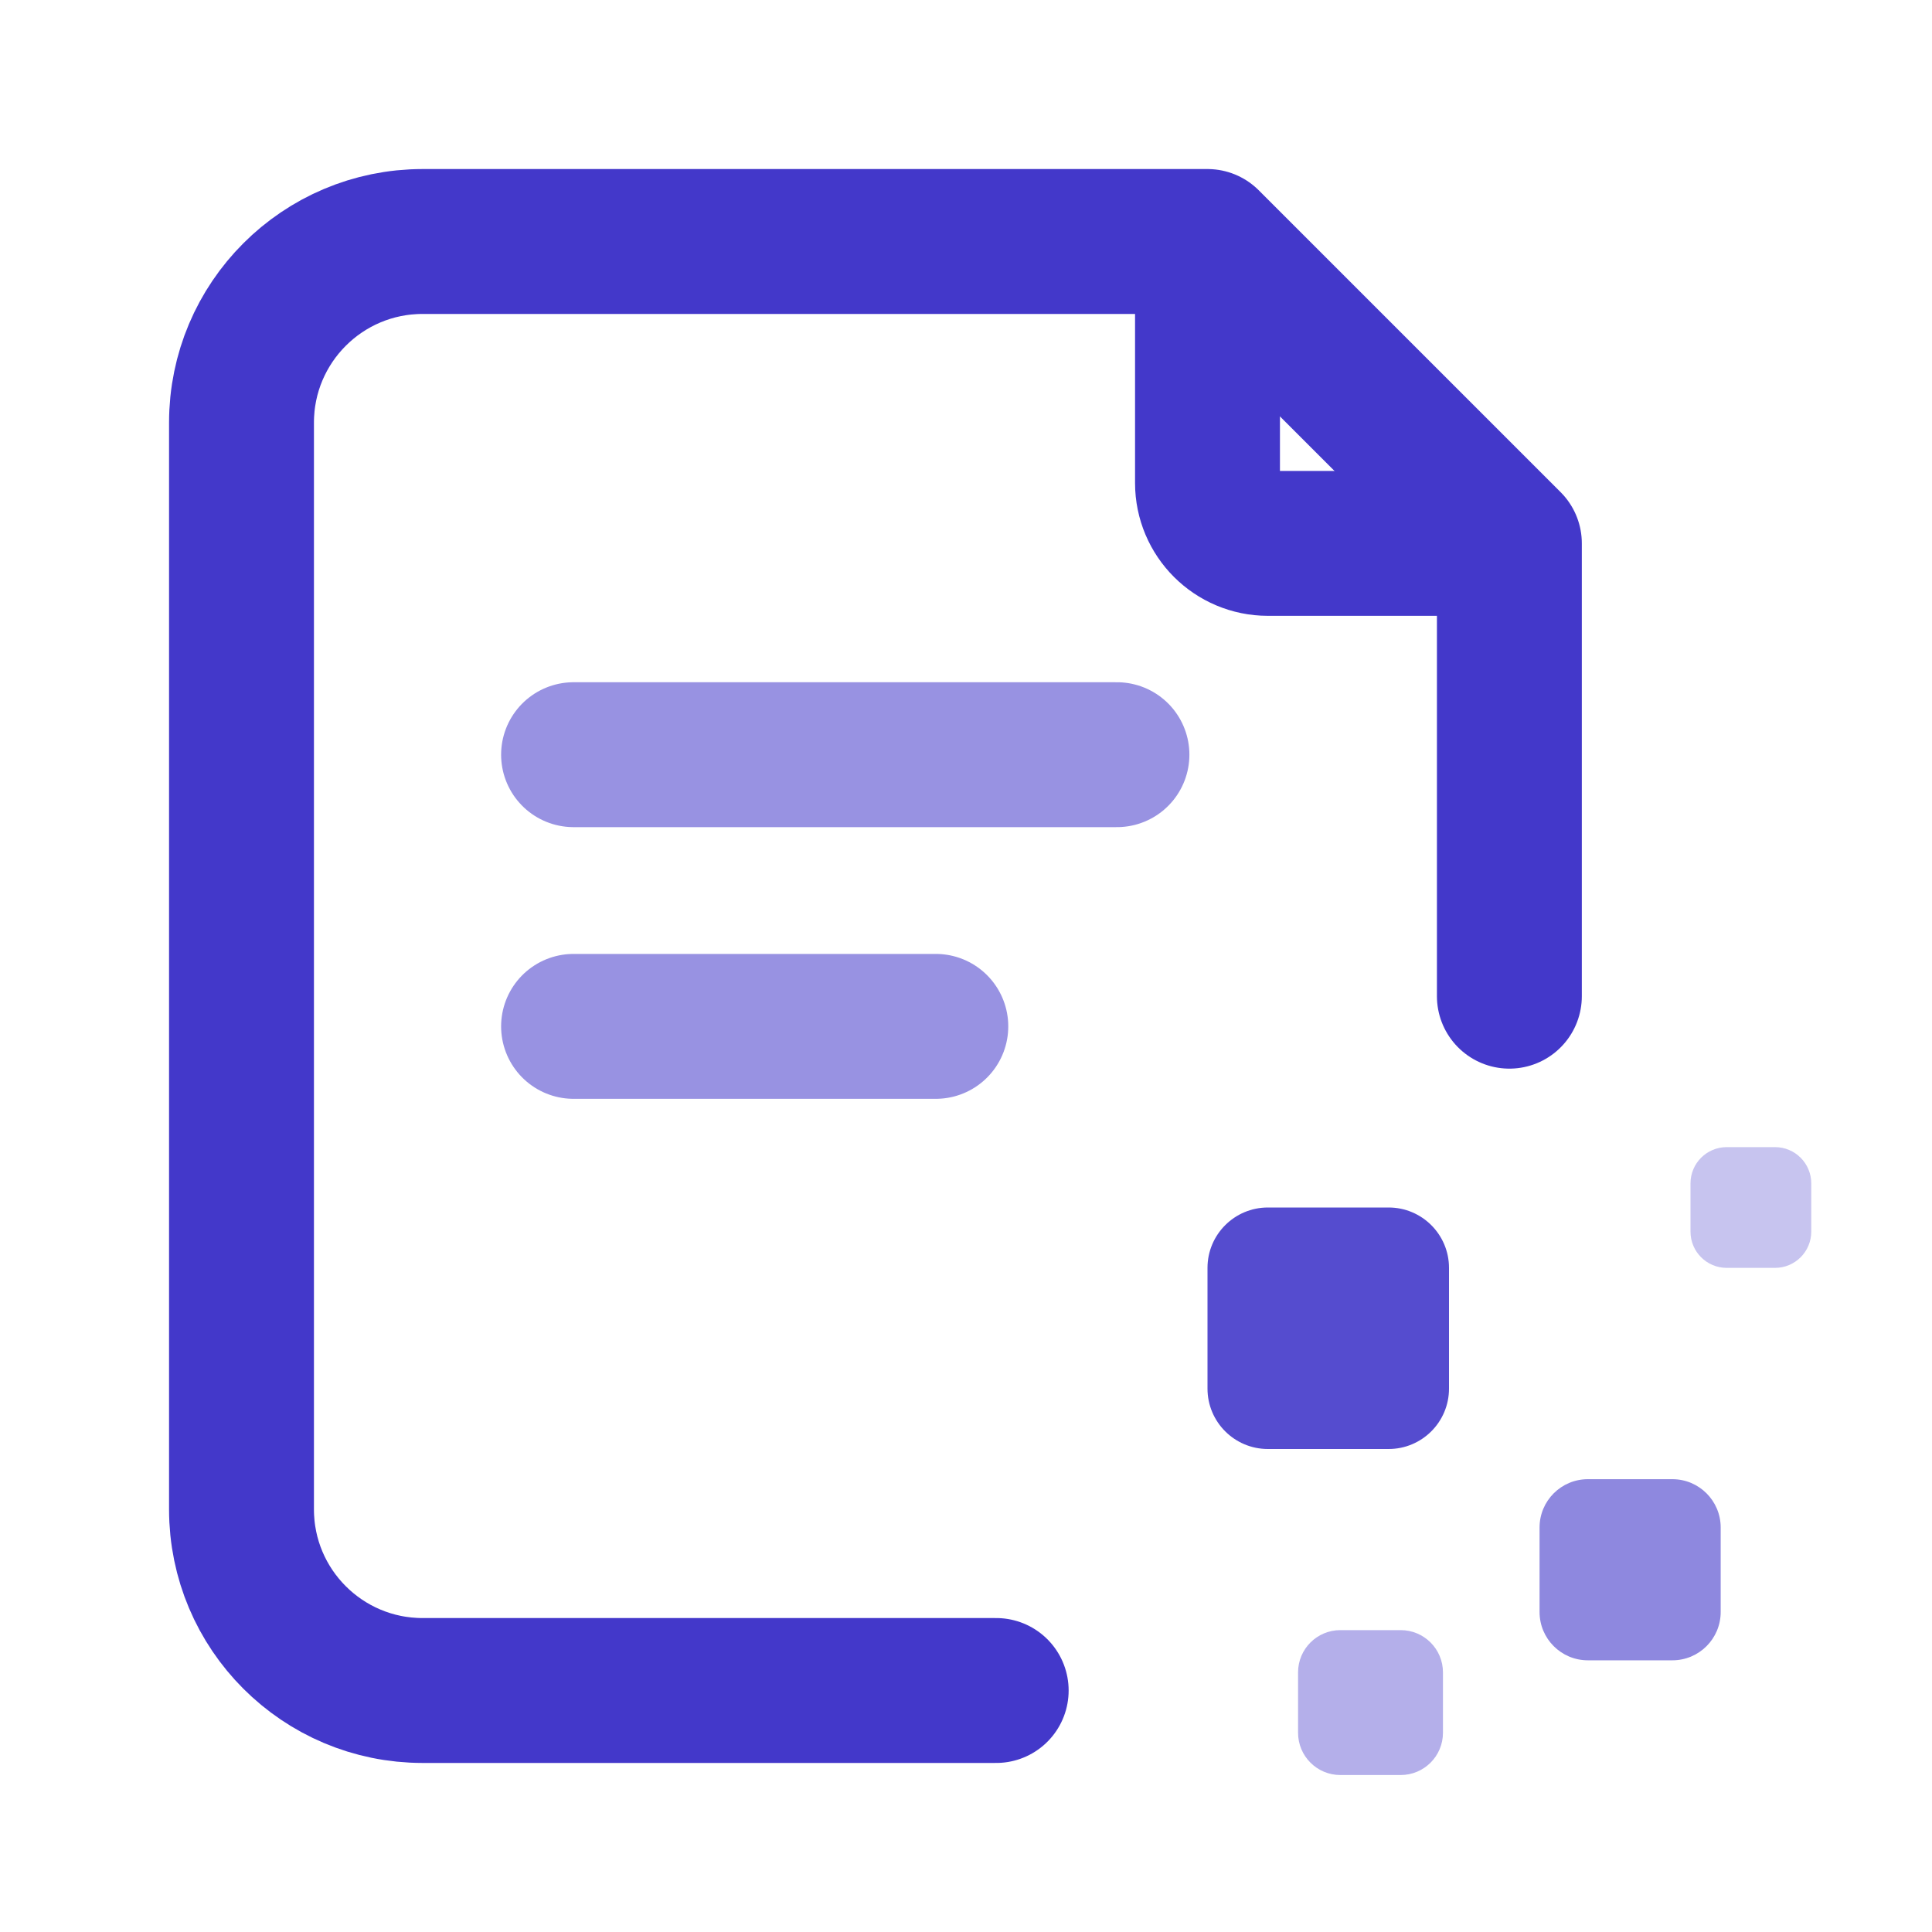
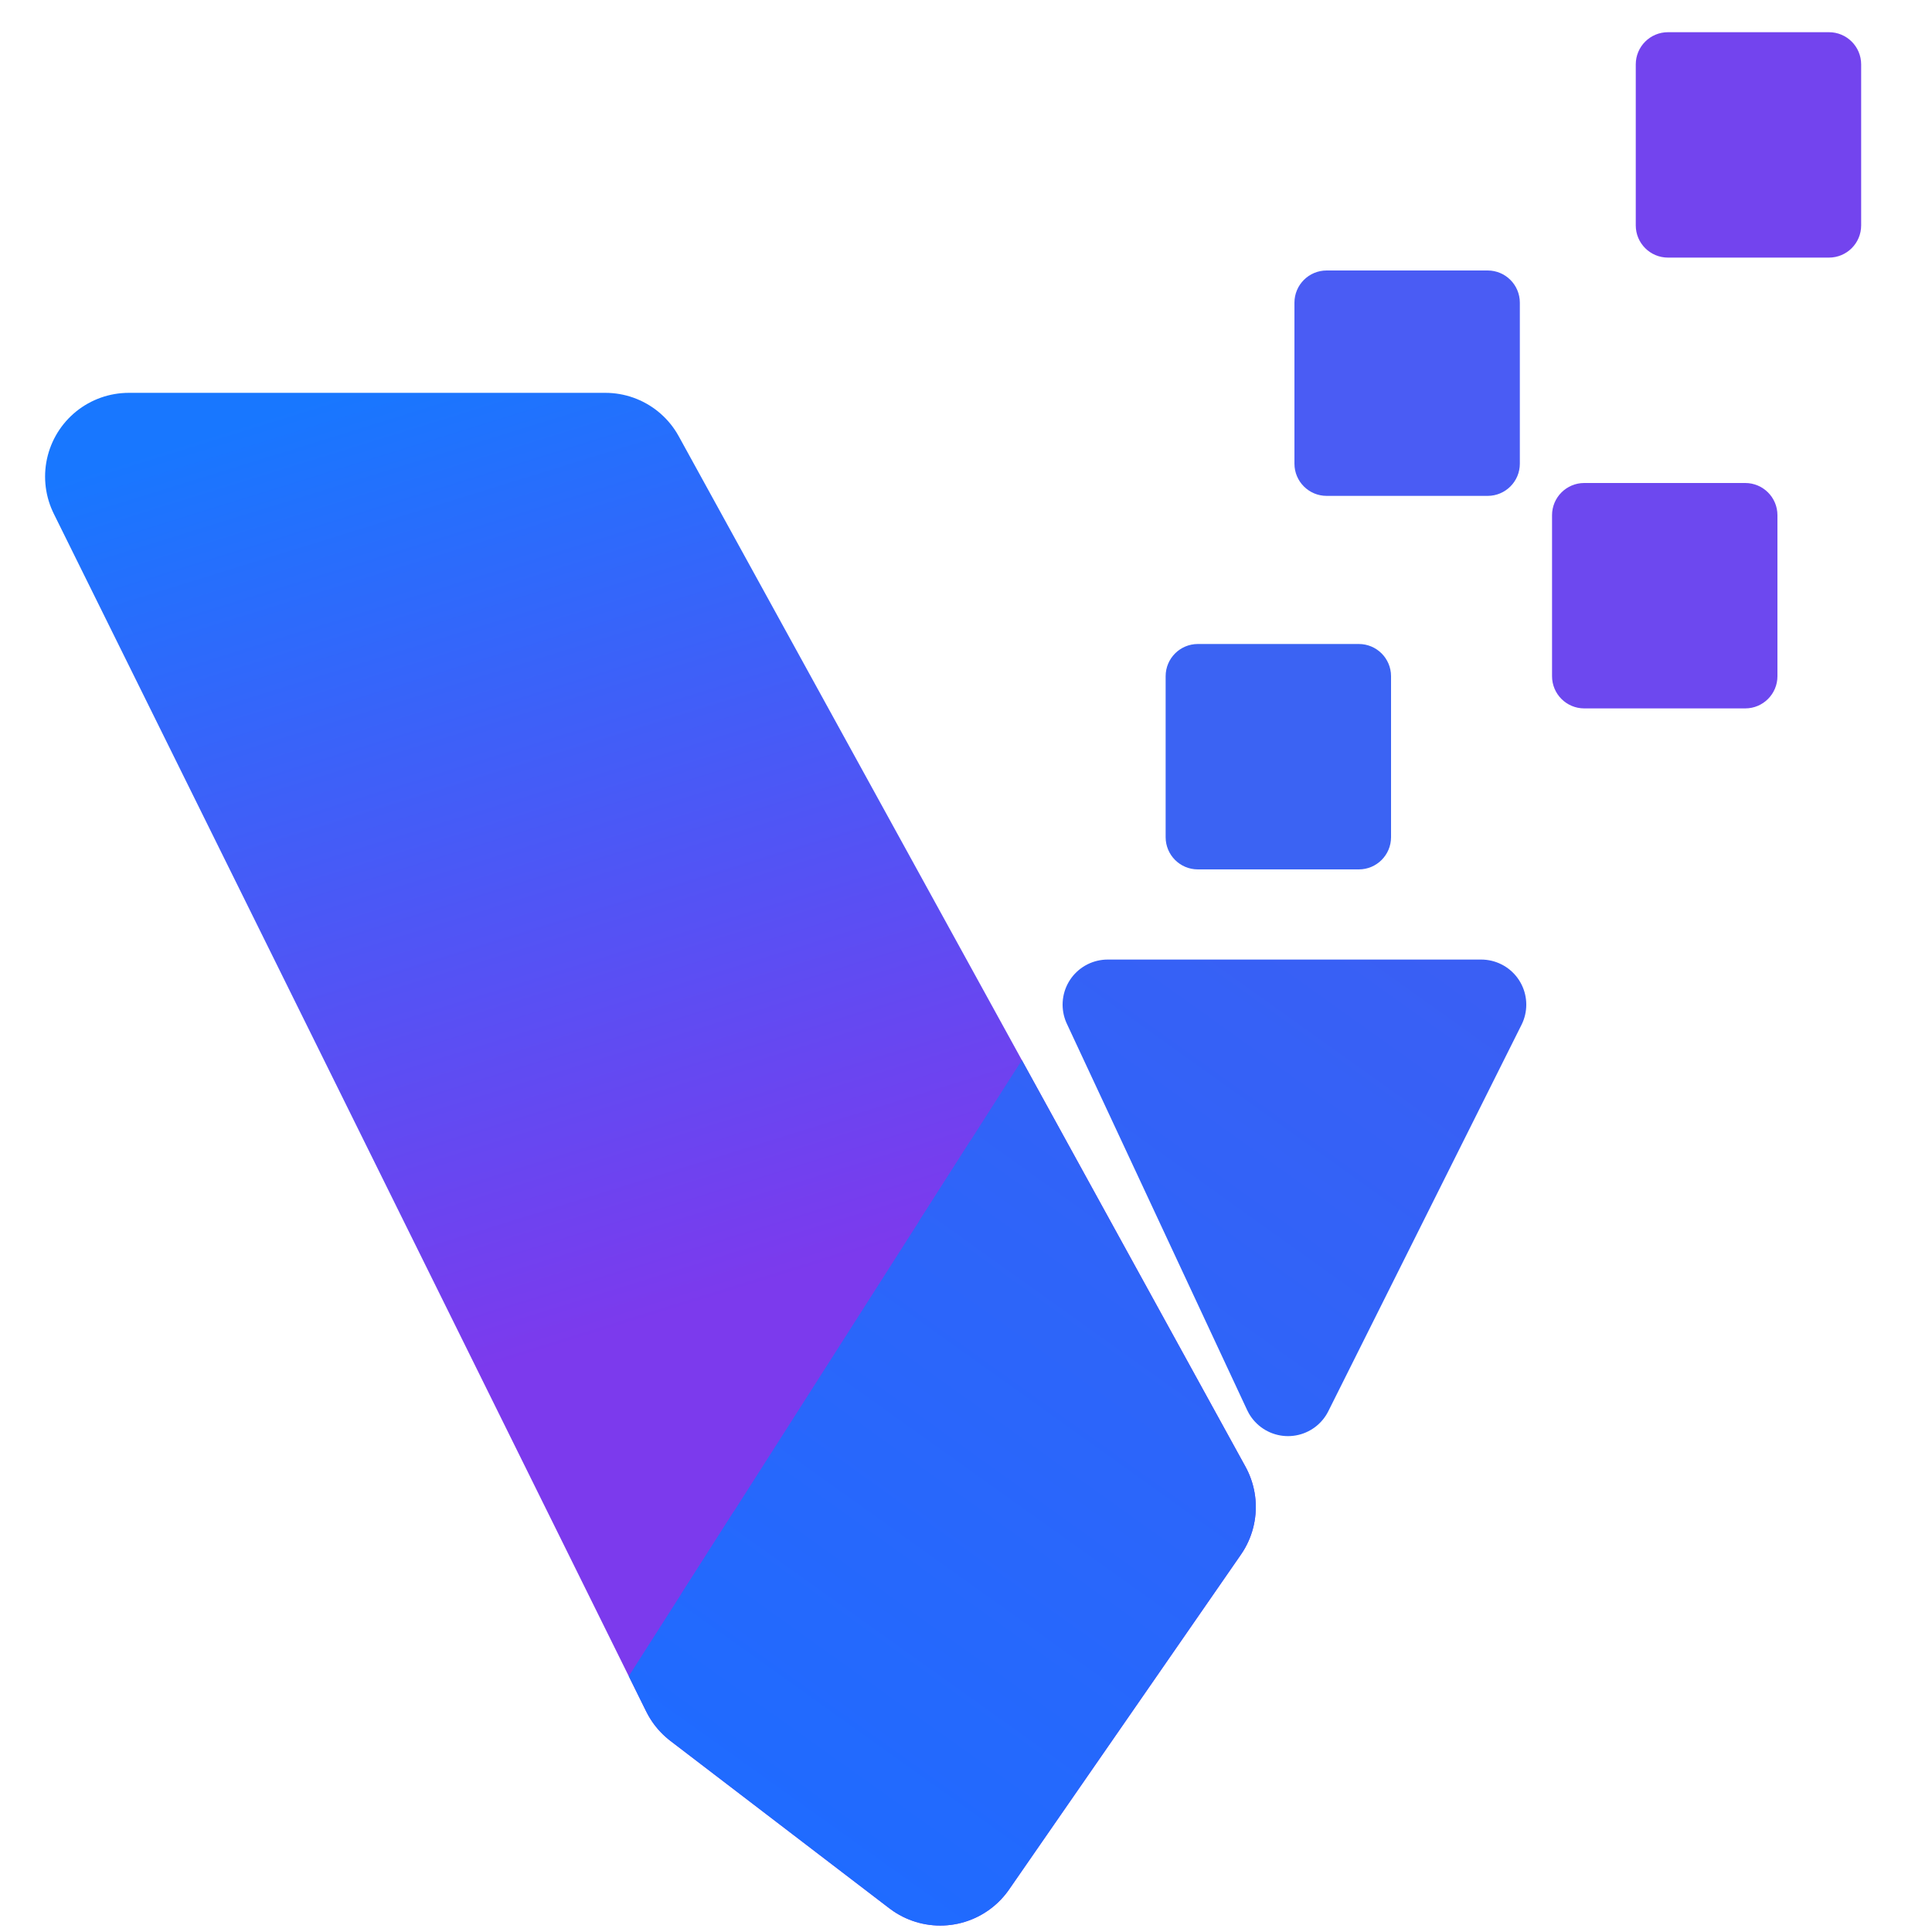
- <svg xmlns="http://www.w3.org/2000/svg" viewBox="0 0 32 32" fill="none">
-   <style>path,rect{color:#4338ca}@media (prefers-color-scheme:dark){path,rect{color:#a5b4fc}}</style>
-   <path d="M7 4h13l5 5v7.5M7 4a3 3 0 0 0-3 3v18a3 3 0 0 0 3 3h9.5" stroke="currentColor" stroke-width="2.4" stroke-linecap="round" stroke-linejoin="round" />
-   <path d="M20 4v4a1 1 0 0 0 1 1h4" stroke="currentColor" stroke-width="2.4" stroke-linejoin="round" />
-   <path d="M9.5 12.5h9M9.5 17h6" stroke="currentColor" stroke-width="2.4" stroke-linecap="round" opacity=".55" />
-   <rect x="20" y="20" width="4" height="4" rx="1" fill="currentColor" opacity=".9" />
-   <rect x="25.5" y="24.5" width="3" height="3" rx=".8" fill="currentColor" opacity=".6" />
-   <rect x="21.5" y="27" width="2.4" height="2.4" rx=".7" fill="currentColor" opacity=".4" />
-   <rect x="28" y="19" width="2" height="2" rx=".6" fill="currentColor" opacity=".3" />
+ <svg xmlns="http://www.w3.org/2000/svg" viewBox="4 10 300 300">
+   <defs>
+     <linearGradient id="vn-a" x1="60" y1="70" x2="105" y2="215" gradientUnits="userSpaceOnUse">
+       <stop offset="0" stop-color="#1877ff" />
+       <stop offset="1" stop-color="#7c3aed" />
+     </linearGradient>
+     <linearGradient id="vn-b" x1="230" y1="160" x2="130" y2="300" gradientUnits="userSpaceOnUse">
+       <stop offset="0" stop-color="#3a5ff4" />
+       <stop offset="1" stop-color="#1f6bff" />
+     </linearGradient>
+     <clipPath id="vn-c">
+       <polygon points="306,-50 -29,475 400,475 400,-50" />
+     </clipPath>
+   </defs>
+   <g stroke-linejoin="round" stroke-width="26">
+     <polygon points="24,84 98,84 186,244 150,296 116,270" fill="url(#vn-a)" stroke="url(#vn-a)" />
+     <polygon points="24,84 98,84 186,244 150,296 116,270" fill="url(#vn-b)" stroke="url(#vn-b)" clip-path="url(#vn-c)" />
+     <polygon points="176,166 234,166 204,226" fill="url(#vn-b)" stroke="url(#vn-b)" stroke-width="14" />
+   </g>
+   <rect x="185" y="110" width="35" height="35" rx="5" fill="#3b63f3" />
+   <rect x="205" y="52" width="35" height="35" rx="5" fill="#4a5cf4" />
+   <rect x="245" y="85" width="35" height="35" rx="5" fill="#6d48ef" />
+   <rect x="258" y="15" width="35" height="35" rx="5" fill="#7344ee" />
</svg>
